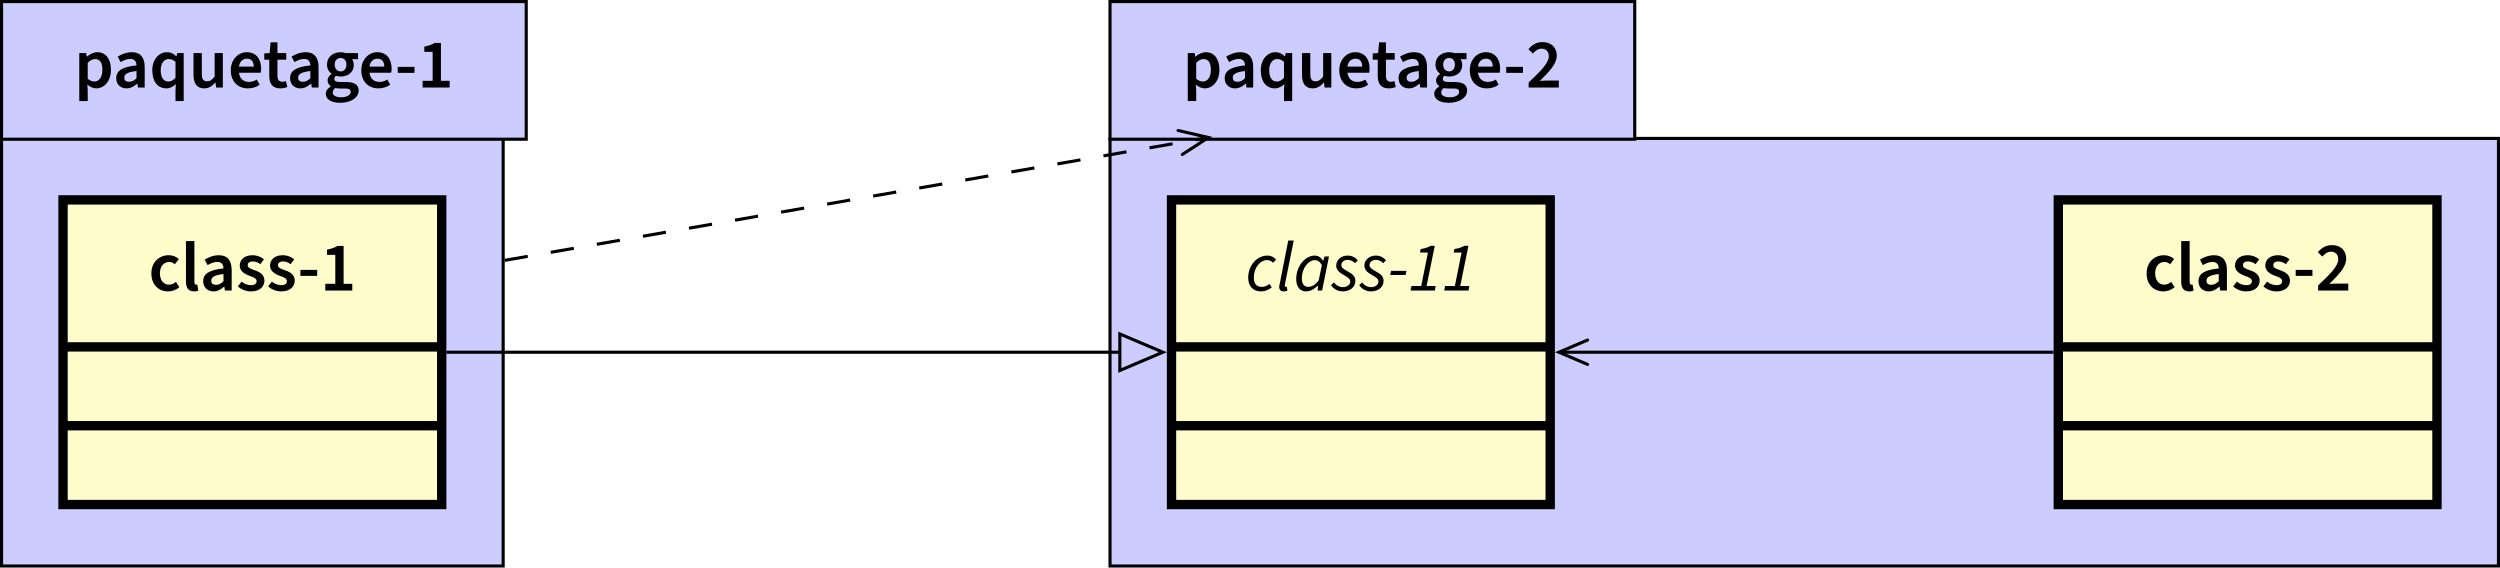
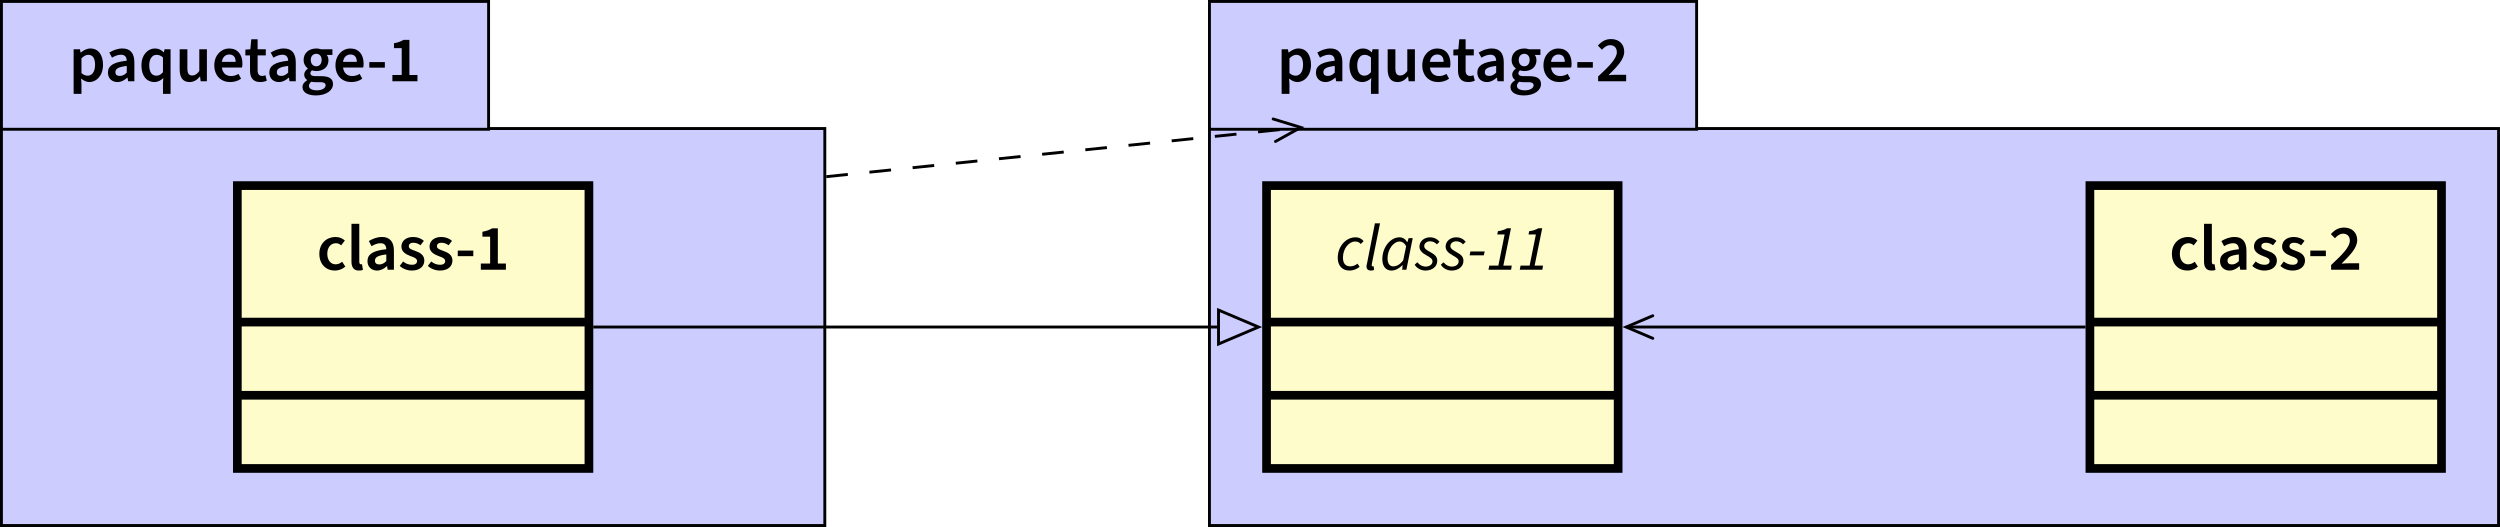
- <svg xmlns="http://www.w3.org/2000/svg" xmlns:xlink="http://www.w3.org/1999/xlink" width="319.656" height="72.572" viewBox="0 0 319.656 72.572">
+ <svg xmlns="http://www.w3.org/2000/svg" xmlns:xlink="http://www.w3.org/1999/xlink" width="344.279" height="72.572" viewBox="0 0 344.279 72.572">
  <defs>
    <g>
      <g id="glyph-0-0">
        <path d="M 0.641 1.734 L 1.719 1.734 L 1.719 0.359 L 1.672 -0.375 C 2.031 -0.078 2.406 0.109 2.812 0.109 C 3.781 0.109 4.688 -0.766 4.688 -2.266 C 4.688 -3.625 4.047 -4.516 2.953 -4.516 C 2.469 -4.516 2 -4.266 1.625 -3.953 L 1.594 -3.953 L 1.516 -4.406 L 0.641 -4.406 Z M 2.578 -0.766 C 2.328 -0.766 2.016 -0.859 1.719 -1.125 L 1.719 -3.156 C 2.047 -3.484 2.344 -3.641 2.656 -3.641 C 3.312 -3.641 3.594 -3.125 3.594 -2.266 C 3.594 -1.281 3.141 -0.766 2.578 -0.766 Z M 2.578 -0.766 " />
      </g>
      <g id="glyph-0-1">
        <path d="M 1.719 0.109 C 2.25 0.109 2.672 -0.141 3.062 -0.484 L 3.109 -0.484 L 3.188 0 L 4.047 0 L 4.047 -2.609 C 4.047 -3.844 3.5 -4.516 2.406 -4.516 C 1.703 -4.516 1.078 -4.25 0.594 -3.953 L 0.969 -3.25 C 1.359 -3.484 1.781 -3.656 2.203 -3.656 C 2.797 -3.656 2.984 -3.281 3 -2.828 C 1.188 -2.641 0.406 -2.156 0.406 -1.188 C 0.406 -0.406 0.953 0.109 1.719 0.109 Z M 2.047 -0.734 C 1.688 -0.734 1.438 -0.875 1.438 -1.25 C 1.438 -1.703 1.797 -1.969 3 -2.109 L 3 -1.188 C 2.672 -0.875 2.406 -0.734 2.047 -0.734 Z M 2.047 -0.734 " />
      </g>
      <g id="glyph-0-2">
        <path d="M 3.359 1.734 L 4.406 1.734 L 4.406 -4.406 L 3.578 -4.406 L 3.484 -3.984 L 3.469 -3.984 C 3.094 -4.344 2.75 -4.516 2.25 -4.516 C 1.281 -4.516 0.391 -3.641 0.391 -2.203 C 0.391 -0.75 1.094 0.109 2.203 0.109 C 2.641 0.109 3.078 -0.125 3.406 -0.438 L 3.359 0.297 Z M 2.453 -0.766 C 1.828 -0.766 1.469 -1.266 1.469 -2.219 C 1.469 -3.125 1.922 -3.641 2.469 -3.641 C 2.766 -3.641 3.062 -3.547 3.359 -3.281 L 3.359 -1.25 C 3.078 -0.922 2.797 -0.766 2.453 -0.766 Z M 2.453 -0.766 " />
      </g>
      <g id="glyph-0-3">
        <path d="M 1.953 0.109 C 2.562 0.109 2.984 -0.188 3.375 -0.641 L 3.406 -0.641 L 3.484 0 L 4.344 0 L 4.344 -4.406 L 3.297 -4.406 L 3.297 -1.406 C 2.969 -0.984 2.719 -0.797 2.328 -0.797 C 1.859 -0.797 1.656 -1.062 1.656 -1.781 L 1.656 -4.406 L 0.594 -4.406 L 0.594 -1.656 C 0.594 -0.531 1.016 0.109 1.953 0.109 Z M 1.953 0.109 " />
      </g>
      <g id="glyph-0-4">
        <path d="M 2.531 0.109 C 3.109 0.109 3.641 -0.047 4.047 -0.359 L 3.688 -1.016 C 3.391 -0.828 3.047 -0.719 2.672 -0.719 C 1.969 -0.719 1.5 -1.141 1.406 -1.891 L 4.172 -1.891 C 4.219 -2.047 4.234 -2.203 4.234 -2.422 C 4.234 -3.656 3.594 -4.516 2.391 -4.516 C 1.359 -4.516 0.359 -3.641 0.359 -2.203 C 0.359 -0.734 1.312 0.109 2.531 0.109 Z M 1.406 -2.672 C 1.484 -3.344 1.922 -3.688 2.422 -3.688 C 3 -3.688 3.297 -3.312 3.297 -2.672 Z M 1.406 -2.672 " />
      </g>
      <g id="glyph-0-5">
        <path d="M 2.219 0.109 C 2.578 0.109 2.891 0.031 3.125 -0.078 L 2.938 -0.828 C 2.797 -0.766 2.641 -0.734 2.484 -0.734 C 2.078 -0.734 1.859 -0.984 1.859 -1.5 L 1.859 -3.562 L 2.984 -3.562 L 2.984 -4.406 L 1.859 -4.406 L 1.859 -5.781 L 0.984 -5.781 L 0.859 -4.406 L 0.172 -4.359 L 0.172 -3.562 L 0.812 -3.562 L 0.812 -1.5 C 0.812 -0.531 1.188 0.109 2.219 0.109 Z M 2.219 0.109 " />
      </g>
      <g id="glyph-0-6">
        <path d="M 2.188 1.953 C 3.625 1.953 4.547 1.25 4.547 0.391 C 4.547 -0.375 3.984 -0.703 2.938 -0.703 L 2.156 -0.703 C 1.625 -0.703 1.438 -0.859 1.438 -1.094 C 1.438 -1.297 1.531 -1.406 1.656 -1.5 C 1.844 -1.438 2.047 -1.406 2.25 -1.406 C 3.172 -1.406 3.922 -1.922 3.922 -2.891 C 3.922 -3.188 3.828 -3.469 3.688 -3.625 L 4.469 -3.625 L 4.469 -4.406 L 2.891 -4.406 C 2.719 -4.469 2.484 -4.516 2.25 -4.516 C 1.312 -4.516 0.5 -3.953 0.5 -2.938 C 0.5 -2.406 0.766 -1.984 1.078 -1.766 L 1.078 -1.734 C 0.812 -1.547 0.578 -1.25 0.578 -0.922 C 0.578 -0.562 0.766 -0.328 0.984 -0.172 L 0.984 -0.141 C 0.578 0.109 0.344 0.422 0.344 0.797 C 0.344 1.562 1.141 1.953 2.188 1.953 Z M 2.25 -2.062 C 1.828 -2.062 1.484 -2.375 1.484 -2.938 C 1.484 -3.484 1.828 -3.781 2.25 -3.781 C 2.656 -3.781 2.984 -3.484 2.984 -2.938 C 2.984 -2.375 2.656 -2.062 2.25 -2.062 Z M 2.344 1.25 C 1.672 1.25 1.234 1.031 1.234 0.641 C 1.234 0.438 1.344 0.234 1.562 0.062 C 1.734 0.109 1.922 0.125 2.172 0.125 L 2.766 0.125 C 3.25 0.125 3.531 0.219 3.531 0.562 C 3.531 0.938 3.047 1.25 2.344 1.25 Z M 2.344 1.25 " />
      </g>
      <g id="glyph-0-7">
        <path d="M 0.375 -1.875 L 2.516 -1.875 L 2.516 -2.641 L 0.375 -2.641 Z M 0.375 -1.875 " />
      </g>
      <g id="glyph-0-8">
        <path d="M 0.344 0 L 4.203 0 L 4.203 -0.891 L 2.75 -0.891 C 2.469 -0.891 2.094 -0.875 1.781 -0.844 C 2.969 -2.031 3.938 -3 3.938 -4.078 C 3.938 -5.125 3.219 -5.812 2.125 -5.812 C 1.359 -5.812 0.828 -5.484 0.312 -4.906 L 0.875 -4.344 C 1.188 -4.688 1.547 -4.969 1.984 -4.969 C 2.578 -4.969 2.922 -4.594 2.922 -4 C 2.922 -3.141 1.906 -2.109 0.344 -0.656 Z M 0.344 0 " />
      </g>
      <g id="glyph-0-9">
        <path d="M 0.656 0 L 4.109 0 L 4.109 -0.859 L 3 -0.859 L 3 -5.703 L 2.203 -5.703 C 1.844 -5.484 1.453 -5.344 0.875 -5.234 L 0.875 -4.562 L 1.938 -4.562 L 1.938 -0.859 L 0.656 -0.859 Z M 0.656 0 " />
      </g>
      <g id="glyph-0-10">
        <path d="M 2.5 0.109 C 3 0.109 3.516 -0.062 3.938 -0.438 L 3.5 -1.109 C 3.25 -0.891 2.953 -0.75 2.594 -0.75 C 1.922 -0.75 1.453 -1.328 1.453 -2.203 C 1.453 -3.078 1.938 -3.656 2.641 -3.656 C 2.922 -3.656 3.141 -3.562 3.359 -3.359 L 3.875 -4.031 C 3.547 -4.312 3.141 -4.516 2.578 -4.516 C 1.406 -4.516 0.359 -3.672 0.359 -2.203 C 0.359 -0.734 1.297 0.109 2.5 0.109 Z M 2.5 0.109 " />
      </g>
      <g id="glyph-0-11">
        <path d="M 1.672 0.109 C 1.922 0.109 2.094 0.078 2.219 0.016 L 2.094 -0.766 C 2.031 -0.75 1.984 -0.75 1.938 -0.75 C 1.828 -0.75 1.719 -0.844 1.719 -1.109 L 1.719 -6.328 L 0.641 -6.328 L 0.641 -1.156 C 0.641 -0.375 0.922 0.109 1.672 0.109 Z M 1.672 0.109 " />
      </g>
      <g id="glyph-0-12">
        <path d="M 1.891 0.109 C 3 0.109 3.609 -0.5 3.609 -1.266 C 3.609 -2.031 3.016 -2.375 2.328 -2.609 C 1.781 -2.797 1.469 -2.922 1.469 -3.25 C 1.469 -3.5 1.656 -3.719 2.094 -3.719 C 2.453 -3.719 2.766 -3.609 3.078 -3.375 L 3.547 -3.984 C 3.188 -4.297 2.672 -4.516 2.078 -4.516 C 1.078 -4.516 0.453 -3.969 0.453 -3.188 C 0.453 -2.5 1.047 -2.125 1.688 -1.891 C 2.172 -1.719 2.609 -1.562 2.609 -1.203 C 2.609 -0.906 2.391 -0.688 1.922 -0.688 C 1.469 -0.688 1.062 -0.828 0.688 -1.141 L 0.219 -0.531 C 0.641 -0.125 1.281 0.109 1.891 0.109 Z M 1.891 0.109 " />
      </g>
      <g id="glyph-1-0">
        <path d="M 1.938 0.109 C 2.562 0.109 3.031 -0.156 3.344 -0.406 L 3.047 -0.844 C 2.797 -0.641 2.438 -0.469 2.078 -0.469 C 1.375 -0.469 1.047 -0.891 1.047 -1.688 C 1.047 -2.875 1.844 -3.891 2.719 -3.891 C 3.078 -3.891 3.297 -3.781 3.5 -3.547 L 3.891 -3.938 C 3.672 -4.234 3.297 -4.469 2.766 -4.469 C 1.5 -4.469 0.328 -3.266 0.328 -1.641 C 0.328 -0.531 0.984 0.109 1.938 0.109 Z M 1.938 0.109 " />
      </g>
      <g id="glyph-1-1">
        <path d="M 1.016 0.109 C 1.188 0.109 1.312 0.078 1.438 0.016 L 1.375 -0.484 C 1.312 -0.469 1.297 -0.469 1.25 -0.469 C 1.172 -0.469 1.109 -0.516 1.109 -0.609 C 1.109 -0.656 1.109 -0.703 1.125 -0.812 L 2.25 -6.391 L 1.547 -6.391 L 0.453 -0.828 C 0.406 -0.688 0.391 -0.562 0.391 -0.469 C 0.391 -0.094 0.594 0.109 1.016 0.109 Z M 1.016 0.109 " />
      </g>
      <g id="glyph-1-2">
        <path d="M 1.609 0.109 C 2.156 0.109 2.688 -0.203 3.125 -0.641 L 3.141 -0.641 L 3.078 0 L 3.656 0 L 4.531 -4.359 L 3.969 -4.359 L 3.797 -3.812 L 3.766 -3.812 C 3.547 -4.203 3.172 -4.469 2.703 -4.469 C 1.5 -4.469 0.344 -3.141 0.344 -1.469 C 0.344 -0.453 0.844 0.109 1.609 0.109 Z M 1.859 -0.469 C 1.375 -0.469 1.062 -0.828 1.062 -1.578 C 1.062 -2.781 1.859 -3.891 2.734 -3.891 C 3.062 -3.891 3.375 -3.703 3.625 -3.25 L 3.219 -1.297 C 2.797 -0.734 2.312 -0.469 1.859 -0.469 Z M 1.859 -0.469 " />
      </g>
      <g id="glyph-1-3">
        <path d="M 1.469 0.109 C 2.391 0.109 3.094 -0.422 3.094 -1.234 C 3.094 -1.766 2.812 -2.078 2.078 -2.469 C 1.625 -2.719 1.297 -2.922 1.297 -3.266 C 1.297 -3.609 1.625 -3.922 2.078 -3.922 C 2.469 -3.922 2.797 -3.766 3.047 -3.5 L 3.406 -3.859 C 3.078 -4.25 2.641 -4.469 2.094 -4.469 C 1.297 -4.469 0.641 -3.938 0.641 -3.188 C 0.641 -2.672 1.016 -2.312 1.562 -2.016 C 2.25 -1.625 2.438 -1.469 2.438 -1.141 C 2.438 -0.734 2.016 -0.438 1.516 -0.438 C 1.047 -0.438 0.641 -0.656 0.359 -1.031 L -0.016 -0.703 C 0.266 -0.203 0.875 0.109 1.469 0.109 Z M 1.469 0.109 " />
      </g>
      <g id="glyph-1-4">
        <path d="M 0.312 -1.984 L 2.266 -1.984 L 2.391 -2.516 L 0.422 -2.516 Z M 0.312 -1.984 " />
      </g>
      <g id="glyph-1-5">
        <path d="M 0.234 0 L 3.344 0 L 3.438 -0.578 L 2.281 -0.578 L 3.328 -5.719 L 2.797 -5.719 C 2.453 -5.516 2.047 -5.375 1.531 -5.312 L 1.438 -4.859 L 2.453 -4.859 L 1.594 -0.578 L 0.344 -0.578 Z M 0.234 0 " />
      </g>
    </g>
    <clipPath id="clip-0">
-       <path clip-rule="nonzero" d="M 141 17 L 319.656 17 L 319.656 72.57 L 141 72.57 Z M 141 17 " />
+       <path clip-rule="nonzero" d="M 166 17 L 344.277 17 L 344.277 72.57 L 166 72.57 Z M 166 17 " />
    </clipPath>
    <clipPath id="clip-1">
-       <path clip-rule="nonzero" d="M 0 17 L 65 17 L 65 72.57 L 0 72.57 Z M 0 17 " />
+       <path clip-rule="nonzero" d="M 0 17 L 114 17 L 114 72.57 L 0 72.57 Z M 0 17 " />
    </clipPath>
  </defs>
  <g clip-path="url(#clip-0)">
-     <path fill-rule="nonzero" fill="rgb(79.999%, 79.999%, 100%)" fill-opacity="1" stroke-width="0.399" stroke-linecap="butt" stroke-linejoin="miter" stroke="rgb(0%, 0%, 0%)" stroke-opacity="1" stroke-miterlimit="10" d="M 24.622 -27.335 L 202.153 -27.335 L 202.153 27.337 L 24.622 27.337 Z M 24.622 -27.335 " transform="matrix(1, 0, 0, -1, 117.308, 45.036)" />
+     <path fill-rule="nonzero" fill="rgb(79.999%, 79.999%, 100%)" fill-opacity="1" stroke-width="0.399" stroke-linecap="butt" stroke-linejoin="miter" stroke="rgb(0%, 0%, 0%)" stroke-opacity="1" stroke-miterlimit="10" d="M 24.623 -27.335 L 202.15 -27.335 L 202.15 27.337 L 24.623 27.337 Z M 24.623 -27.335 " transform="matrix(1, 0, 0, -1, 141.932, 45.036)" />
  </g>
-   <path fill-rule="nonzero" fill="rgb(79.999%, 79.999%, 100%)" fill-opacity="1" stroke-width="0.399" stroke-linecap="butt" stroke-linejoin="miter" stroke="rgb(0%, 0%, 0%)" stroke-opacity="1" stroke-miterlimit="10" d="M 24.622 27.235 L 91.712 27.235 L 91.712 44.837 L 24.622 44.837 Z M 24.622 27.235 " transform="matrix(1, 0, 0, -1, 117.308, 45.036)" />
+   <path fill-rule="nonzero" fill="rgb(79.999%, 79.999%, 100%)" fill-opacity="1" stroke-width="0.399" stroke-linecap="butt" stroke-linejoin="miter" stroke="rgb(0%, 0%, 0%)" stroke-opacity="1" stroke-miterlimit="10" d="M 24.623 27.235 L 91.713 27.235 L 91.713 44.837 L 24.623 44.837 Z M 24.623 27.235 " transform="matrix(1, 0, 0, -1, 141.932, 45.036)" />
  <g fill="rgb(0%, 0%, 0%)" fill-opacity="1">
-     <use xlink:href="#glyph-0-0" x="151.23" y="11.191" />
+     <use xlink:href="#glyph-0-0" x="175.853" y="11.191" />
  </g>
  <g fill="rgb(0%, 0%, 0%)" fill-opacity="1">
-     <use xlink:href="#glyph-0-1" x="156.188" y="11.191" />
-     <use xlink:href="#glyph-0-2" x="160.815" y="11.191" />
-     <use xlink:href="#glyph-0-3" x="165.881" y="11.191" />
-     <use xlink:href="#glyph-0-4" x="170.884" y="11.191" />
+     <use xlink:href="#glyph-0-1" x="180.811" y="11.191" />
+     <use xlink:href="#glyph-0-2" x="185.438" y="11.191" />
+     <use xlink:href="#glyph-0-3" x="190.504" y="11.191" />
+     <use xlink:href="#glyph-0-4" x="195.507" y="11.191" />
  </g>
  <g fill="rgb(0%, 0%, 0%)" fill-opacity="1">
-     <use xlink:href="#glyph-0-5" x="175.35" y="11.191" />
+     <use xlink:href="#glyph-0-5" x="199.973" y="11.191" />
  </g>
  <g fill="rgb(0%, 0%, 0%)" fill-opacity="1">
-     <use xlink:href="#glyph-0-1" x="178.416" y="11.191" />
-     <use xlink:href="#glyph-0-6" x="183.043" y="11.191" />
+     <use xlink:href="#glyph-0-1" x="203.039" y="11.191" />
+     <use xlink:href="#glyph-0-6" x="207.666" y="11.191" />
  </g>
  <g fill="rgb(0%, 0%, 0%)" fill-opacity="1">
-     <use xlink:href="#glyph-0-4" x="187.571" y="11.191" />
+     <use xlink:href="#glyph-0-4" x="212.194" y="11.191" />
  </g>
  <g fill="rgb(0%, 0%, 0%)" fill-opacity="1">
-     <use xlink:href="#glyph-0-7" x="192.215" y="11.191" />
-     <use xlink:href="#glyph-0-8" x="195.112" y="11.191" />
+     <use xlink:href="#glyph-0-7" x="216.838" y="11.191" />
+     <use xlink:href="#glyph-0-8" x="219.735" y="11.191" />
  </g>
  <g clip-path="url(#clip-1)">
-     <path fill-rule="nonzero" fill="rgb(79.999%, 79.999%, 100%)" fill-opacity="1" stroke-width="0.399" stroke-linecap="butt" stroke-linejoin="miter" stroke="rgb(0%, 0%, 0%)" stroke-opacity="1" stroke-miterlimit="10" d="M -117.109 -27.335 L -52.972 -27.335 L -52.972 27.337 L -117.109 27.337 Z M -117.109 -27.335 " transform="matrix(1, 0, 0, -1, 117.308, 45.036)" />
+     <path fill-rule="nonzero" fill="rgb(79.999%, 79.999%, 100%)" fill-opacity="1" stroke-width="0.399" stroke-linecap="butt" stroke-linejoin="miter" stroke="rgb(0%, 0%, 0%)" stroke-opacity="1" stroke-miterlimit="10" d="M -141.733 -27.335 L -28.346 -27.335 L -28.346 27.337 L -141.733 27.337 Z M -141.733 -27.335 " transform="matrix(1, 0, 0, -1, 141.932, 45.036)" />
  </g>
-   <path fill-rule="nonzero" fill="rgb(79.999%, 79.999%, 100%)" fill-opacity="1" stroke-width="0.399" stroke-linecap="butt" stroke-linejoin="miter" stroke="rgb(0%, 0%, 0%)" stroke-opacity="1" stroke-miterlimit="10" d="M -117.109 27.235 L -50.023 27.235 L -50.023 44.837 L -117.109 44.837 Z M -117.109 27.235 " transform="matrix(1, 0, 0, -1, 117.308, 45.036)" />
+   <path fill-rule="nonzero" fill="rgb(79.999%, 79.999%, 100%)" fill-opacity="1" stroke-width="0.399" stroke-linecap="butt" stroke-linejoin="miter" stroke="rgb(0%, 0%, 0%)" stroke-opacity="1" stroke-miterlimit="10" d="M -141.733 27.235 L -74.647 27.235 L -74.647 44.837 L -141.733 44.837 Z M -141.733 27.235 " transform="matrix(1, 0, 0, -1, 141.932, 45.036)" />
  <g fill="rgb(0%, 0%, 0%)" fill-opacity="1">
-     <use xlink:href="#glyph-0-0" x="9.497" y="11.191" />
+     <use xlink:href="#glyph-0-0" x="9.498" y="11.191" />
  </g>
  <g fill="rgb(0%, 0%, 0%)" fill-opacity="1">
-     <use xlink:href="#glyph-0-1" x="14.455" y="11.191" />
-     <use xlink:href="#glyph-0-2" x="19.082" y="11.191" />
-     <use xlink:href="#glyph-0-3" x="24.148" y="11.191" />
-     <use xlink:href="#glyph-0-4" x="29.151" y="11.191" />
+     <use xlink:href="#glyph-0-1" x="14.456" y="11.191" />
+     <use xlink:href="#glyph-0-2" x="19.083" y="11.191" />
+     <use xlink:href="#glyph-0-3" x="24.149" y="11.191" />
+     <use xlink:href="#glyph-0-4" x="29.152" y="11.191" />
  </g>
  <g fill="rgb(0%, 0%, 0%)" fill-opacity="1">
-     <use xlink:href="#glyph-0-5" x="33.617" y="11.191" />
+     <use xlink:href="#glyph-0-5" x="33.618" y="11.191" />
  </g>
  <g fill="rgb(0%, 0%, 0%)" fill-opacity="1">
-     <use xlink:href="#glyph-0-1" x="36.683" y="11.191" />
-     <use xlink:href="#glyph-0-6" x="41.31" y="11.191" />
+     <use xlink:href="#glyph-0-1" x="36.684" y="11.191" />
+     <use xlink:href="#glyph-0-6" x="41.311" y="11.191" />
  </g>
  <g fill="rgb(0%, 0%, 0%)" fill-opacity="1">
-     <use xlink:href="#glyph-0-4" x="45.838" y="11.191" />
+     <use xlink:href="#glyph-0-4" x="45.839" y="11.191" />
  </g>
  <g fill="rgb(0%, 0%, 0%)" fill-opacity="1">
-     <use xlink:href="#glyph-0-7" x="50.482" y="11.191" />
-     <use xlink:href="#glyph-0-9" x="53.379" y="11.191" />
+     <use xlink:href="#glyph-0-7" x="50.483" y="11.191" />
+     <use xlink:href="#glyph-0-9" x="53.38" y="11.191" />
  </g>
-   <path fill="none" stroke-width="0.399" stroke-linecap="butt" stroke-linejoin="miter" stroke="rgb(0%, 0%, 0%)" stroke-opacity="1" stroke-miterlimit="10" d="M 145.274 0.001 L 82.212 0.001 " transform="matrix(1, 0, 0, -1, 117.308, 45.036)" />
-   <path fill="none" stroke-width="0.399" stroke-linecap="round" stroke-linejoin="miter" stroke="rgb(0%, 0%, 0%)" stroke-opacity="1" stroke-miterlimit="10" d="M -3.47 1.558 L 0.198 -0.001 L -3.47 -1.556 " transform="matrix(-1, 0, 0, 1, 199.5183, 45.036)" />
-   <path fill="none" stroke-width="0.399" stroke-linecap="butt" stroke-linejoin="miter" stroke="rgb(0%, 0%, 0%)" stroke-opacity="1" stroke-dasharray="2.989 2.989" stroke-miterlimit="10" d="M -52.773 11.747 L 37.012 27.415 " transform="matrix(1, 0, 0, -1, 117.308, 45.036)" />
-   <path fill="none" stroke-width="0.399" stroke-linecap="round" stroke-linejoin="miter" stroke="rgb(0%, 0%, 0%)" stroke-opacity="1" stroke-miterlimit="10" d="M -3.471 1.558 L 0.199 0.002 L -3.467 -1.559 " transform="matrix(0.98509, -0.17189, -0.17189, -0.98509, 154.3196, 17.62195)" />
-   <path fill="none" stroke-width="0.399" stroke-linecap="butt" stroke-linejoin="miter" stroke="rgb(0%, 0%, 0%)" stroke-opacity="1" stroke-miterlimit="10" d="M -60.234 0.001 L 25.876 0.001 " transform="matrix(1, 0, 0, -1, 117.308, 45.036)" />
-   <path fill="none" stroke-width="0.399" stroke-linecap="butt" stroke-linejoin="miter" stroke="rgb(0%, 0%, 0%)" stroke-opacity="1" stroke-miterlimit="10" d="M 0.002 2.337 L 5.502 0.001 L 0.002 -2.335 Z M 0.002 2.337 " transform="matrix(1, 0, 0, -1, 143.182, 45.036)" />
-   <path fill-rule="nonzero" fill="rgb(100%, 98.979%, 80%)" fill-opacity="1" stroke-width="1.196" stroke-linecap="butt" stroke-linejoin="miter" stroke="rgb(0%, 0%, 0%)" stroke-opacity="1" stroke-miterlimit="10" d="M 145.872 -19.476 L 194.29 -19.476 L 194.29 19.477 L 145.872 19.477 Z M 194.29 0.681 L 145.872 0.681 M 194.29 -9.398 L 145.872 -9.398 " transform="matrix(1, 0, 0, -1, 117.308, 45.036)" />
+   <path fill="none" stroke-width="0.399" stroke-linecap="butt" stroke-linejoin="miter" stroke="rgb(0%, 0%, 0%)" stroke-opacity="1" stroke-miterlimit="10" d="M 145.275 0.001 L 82.209 0.001 " transform="matrix(1, 0, 0, -1, 141.932, 45.036)" />
+   <path fill="none" stroke-width="0.399" stroke-linecap="round" stroke-linejoin="miter" stroke="rgb(0%, 0%, 0%)" stroke-opacity="1" stroke-miterlimit="10" d="M -3.467 1.558 L 0.201 -0.001 L -3.467 -1.556 " transform="matrix(-1, 0, 0, 1, 224.1423, 45.036)" />
+   <path fill="none" stroke-width="0.399" stroke-linecap="butt" stroke-linejoin="miter" stroke="rgb(0%, 0%, 0%)" stroke-opacity="1" stroke-dasharray="2.989 2.989" stroke-miterlimit="10" d="M -28.147 20.708 L 37.005 27.462 " transform="matrix(1, 0, 0, -1, 141.932, 45.036)" />
+   <path fill="none" stroke-width="0.399" stroke-linecap="round" stroke-linejoin="miter" stroke="rgb(0%, 0%, 0%)" stroke-opacity="1" stroke-miterlimit="10" d="M -3.471 1.557 L 0.201 0.002 L -3.468 -1.558 " transform="matrix(0.99463, -0.1031, -0.1031, -0.99463, 178.9368, 17.57314)" />
+   <path fill="none" stroke-width="0.399" stroke-linecap="butt" stroke-linejoin="miter" stroke="rgb(0%, 0%, 0%)" stroke-opacity="1" stroke-miterlimit="10" d="M -60.233 0.001 L 25.873 0.001 " transform="matrix(1, 0, 0, -1, 141.932, 45.036)" />
+   <path fill="none" stroke-width="0.399" stroke-linecap="butt" stroke-linejoin="miter" stroke="rgb(0%, 0%, 0%)" stroke-opacity="1" stroke-miterlimit="10" d="M -0.001 2.337 L 5.503 0.001 L -0.001 -2.335 Z M -0.001 2.337 " transform="matrix(1, 0, 0, -1, 167.806, 45.036)" />
+   <path fill-rule="nonzero" fill="rgb(100%, 98.979%, 80%)" fill-opacity="1" stroke-width="1.196" stroke-linecap="butt" stroke-linejoin="miter" stroke="rgb(0%, 0%, 0%)" stroke-opacity="1" stroke-miterlimit="10" d="M 145.873 -19.476 L 194.291 -19.476 L 194.291 19.477 L 145.873 19.477 Z M 194.291 0.681 L 145.873 0.681 M 194.291 -9.398 L 145.873 -9.398 " transform="matrix(1, 0, 0, -1, 141.932, 45.036)" />
  <g fill="rgb(0%, 0%, 0%)" fill-opacity="1">
-     <use xlink:href="#glyph-0-10" x="274.112" y="37.15" />
-     <use xlink:href="#glyph-0-11" x="278.254" y="37.15" />
-     <use xlink:href="#glyph-0-1" x="280.693" y="37.15" />
-     <use xlink:href="#glyph-0-12" x="285.32" y="37.15" />
-     <use xlink:href="#glyph-0-12" x="289.193" y="37.15" />
+     <use xlink:href="#glyph-0-10" x="298.736" y="37.15" />
+     <use xlink:href="#glyph-0-11" x="302.878" y="37.15" />
+     <use xlink:href="#glyph-0-1" x="305.317" y="37.15" />
+     <use xlink:href="#glyph-0-12" x="309.944" y="37.15" />
+     <use xlink:href="#glyph-0-12" x="313.817" y="37.15" />
  </g>
  <g fill="rgb(0%, 0%, 0%)" fill-opacity="1">
-     <use xlink:href="#glyph-0-7" x="293.157" y="37.15" />
-     <use xlink:href="#glyph-0-8" x="296.053" y="37.15" />
+     <use xlink:href="#glyph-0-7" x="317.781" y="37.15" />
+     <use xlink:href="#glyph-0-8" x="320.677" y="37.15" />
  </g>
-   <path fill-rule="nonzero" fill="rgb(100%, 98.979%, 80%)" fill-opacity="1" stroke-width="1.196" stroke-linecap="butt" stroke-linejoin="miter" stroke="rgb(0%, 0%, 0%)" stroke-opacity="1" stroke-miterlimit="10" d="M 32.485 -19.476 L 80.903 -19.476 L 80.903 19.477 L 32.485 19.477 Z M 80.903 0.681 L 32.485 0.681 M 80.903 -9.398 L 32.485 -9.398 " transform="matrix(1, 0, 0, -1, 117.308, 45.036)" />
+   <path fill-rule="nonzero" fill="rgb(100%, 98.979%, 80%)" fill-opacity="1" stroke-width="1.196" stroke-linecap="butt" stroke-linejoin="miter" stroke="rgb(0%, 0%, 0%)" stroke-opacity="1" stroke-miterlimit="10" d="M 32.486 -19.476 L 80.904 -19.476 L 80.904 19.477 L 32.486 19.477 Z M 80.904 0.681 L 32.486 0.681 M 80.904 -9.398 L 32.486 -9.398 " transform="matrix(1, 0, 0, -1, 141.932, 45.036)" />
  <g fill="rgb(0%, 0%, 0%)" fill-opacity="1">
-     <use xlink:href="#glyph-1-0" x="159.269" y="37.15" />
-     <use xlink:href="#glyph-1-1" x="163.169" y="37.15" />
-     <use xlink:href="#glyph-1-2" x="165.393" y="37.15" />
-     <use xlink:href="#glyph-1-3" x="170.208" y="37.15" />
-     <use xlink:href="#glyph-1-3" x="173.813" y="37.15" />
+     <use xlink:href="#glyph-1-0" x="183.894" y="37.15" />
+     <use xlink:href="#glyph-1-1" x="187.794" y="37.15" />
+     <use xlink:href="#glyph-1-2" x="190.018" y="37.15" />
+     <use xlink:href="#glyph-1-3" x="194.833" y="37.15" />
+     <use xlink:href="#glyph-1-3" x="198.438" y="37.15" />
  </g>
  <g fill="rgb(0%, 0%, 0%)" fill-opacity="1">
-     <use xlink:href="#glyph-1-4" x="177.444" y="37.15" />
-     <use xlink:href="#glyph-1-5" x="180.125" y="37.15" />
-     <use xlink:href="#glyph-1-5" x="184.429" y="37.15" />
+     <use xlink:href="#glyph-1-4" x="202.069" y="37.15" />
+     <use xlink:href="#glyph-1-5" x="204.75" y="37.15" />
+     <use xlink:href="#glyph-1-5" x="209.054" y="37.15" />
  </g>
-   <path fill-rule="nonzero" fill="rgb(100%, 98.979%, 80%)" fill-opacity="1" stroke-width="1.196" stroke-linecap="butt" stroke-linejoin="miter" stroke="rgb(0%, 0%, 0%)" stroke-opacity="1" stroke-miterlimit="10" d="M -109.249 -19.476 L -60.831 -19.476 L -60.831 19.477 L -109.249 19.477 Z M -60.831 0.681 L -109.249 0.681 M -60.831 -9.398 L -109.249 -9.398 " transform="matrix(1, 0, 0, -1, 117.308, 45.036)" />
+   <path fill-rule="nonzero" fill="rgb(100%, 98.979%, 80%)" fill-opacity="1" stroke-width="1.196" stroke-linecap="butt" stroke-linejoin="miter" stroke="rgb(0%, 0%, 0%)" stroke-opacity="1" stroke-miterlimit="10" d="M -109.248 -19.476 L -60.83 -19.476 L -60.83 19.477 L -109.248 19.477 Z M -60.83 0.681 L -109.248 0.681 M -60.83 -9.398 L -109.248 -9.398 " transform="matrix(1, 0, 0, -1, 141.932, 45.036)" />
  <g fill="rgb(0%, 0%, 0%)" fill-opacity="1">
-     <use xlink:href="#glyph-0-10" x="18.994" y="37.15" />
-     <use xlink:href="#glyph-0-11" x="23.136" y="37.15" />
-     <use xlink:href="#glyph-0-1" x="25.575" y="37.15" />
-     <use xlink:href="#glyph-0-12" x="30.202" y="37.15" />
-     <use xlink:href="#glyph-0-12" x="34.075" y="37.15" />
+     <use xlink:href="#glyph-0-10" x="43.618" y="37.15" />
+     <use xlink:href="#glyph-0-11" x="47.76" y="37.15" />
+     <use xlink:href="#glyph-0-1" x="50.199" y="37.15" />
+     <use xlink:href="#glyph-0-12" x="54.826" y="37.15" />
+     <use xlink:href="#glyph-0-12" x="58.699" y="37.15" />
  </g>
  <g fill="rgb(0%, 0%, 0%)" fill-opacity="1">
-     <use xlink:href="#glyph-0-7" x="38.039" y="37.15" />
-     <use xlink:href="#glyph-0-9" x="40.935" y="37.15" />
+     <use xlink:href="#glyph-0-7" x="62.663" y="37.15" />
+     <use xlink:href="#glyph-0-9" x="65.559" y="37.15" />
  </g>
</svg>
